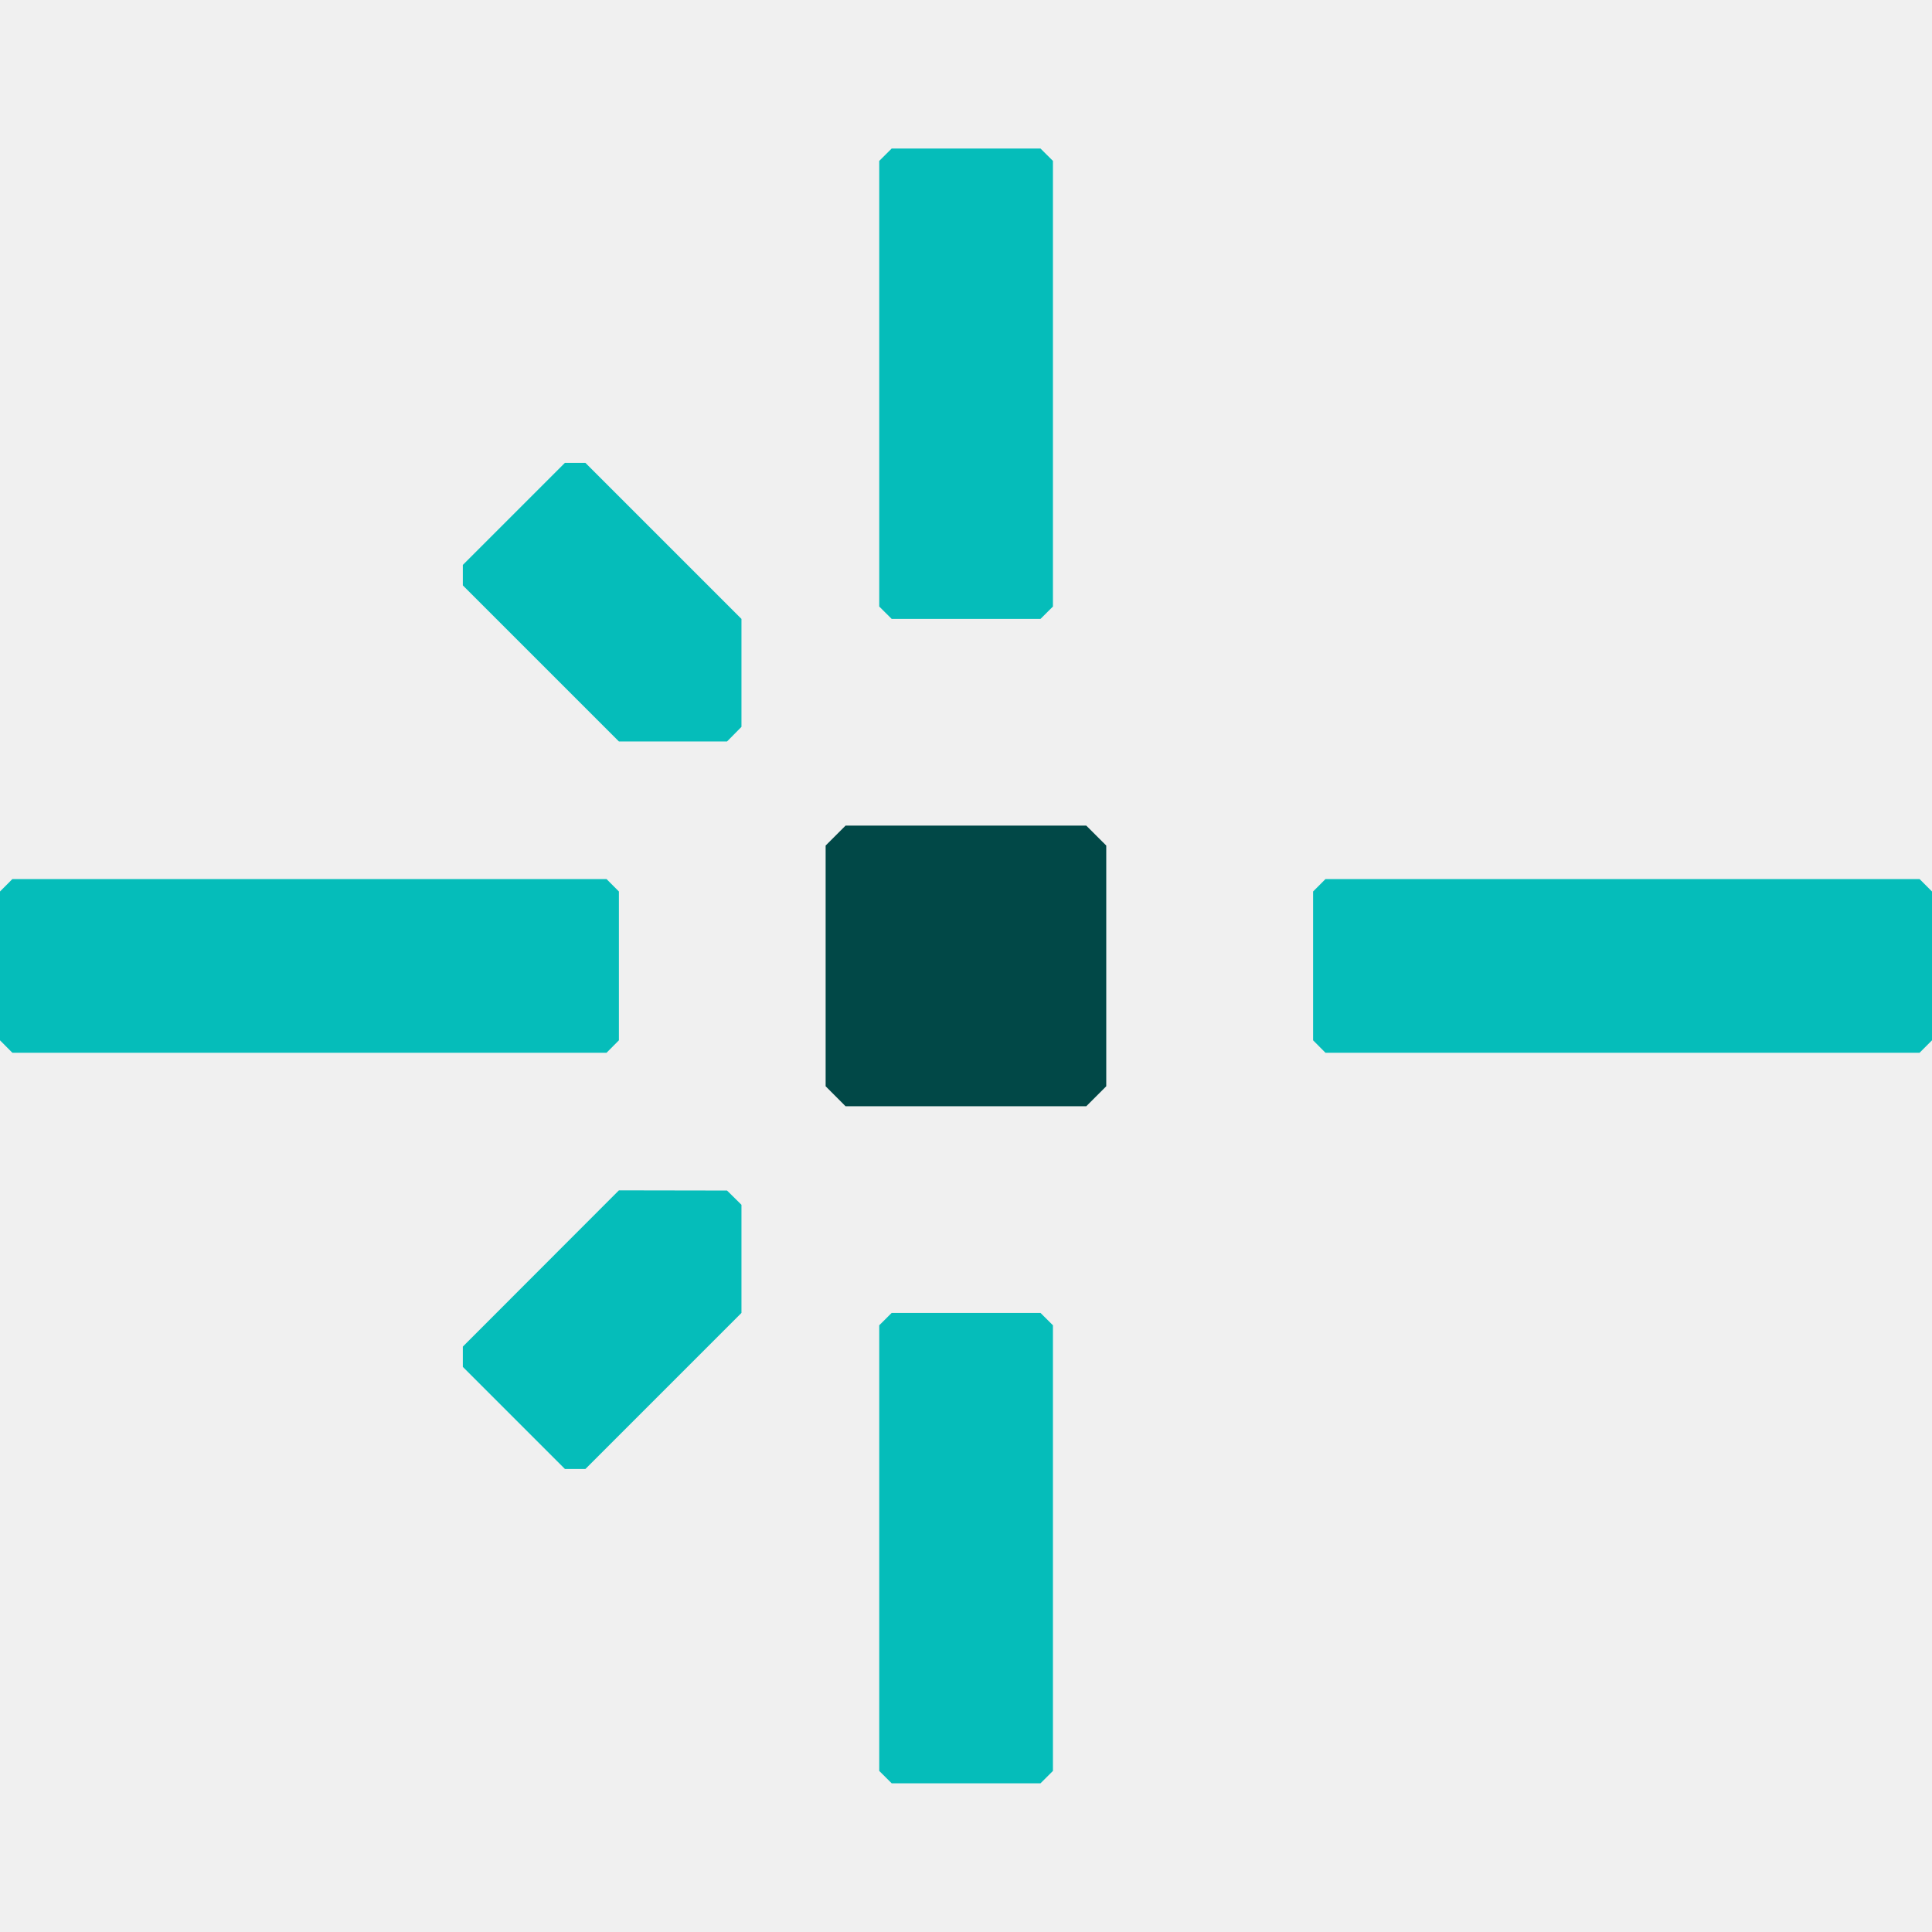
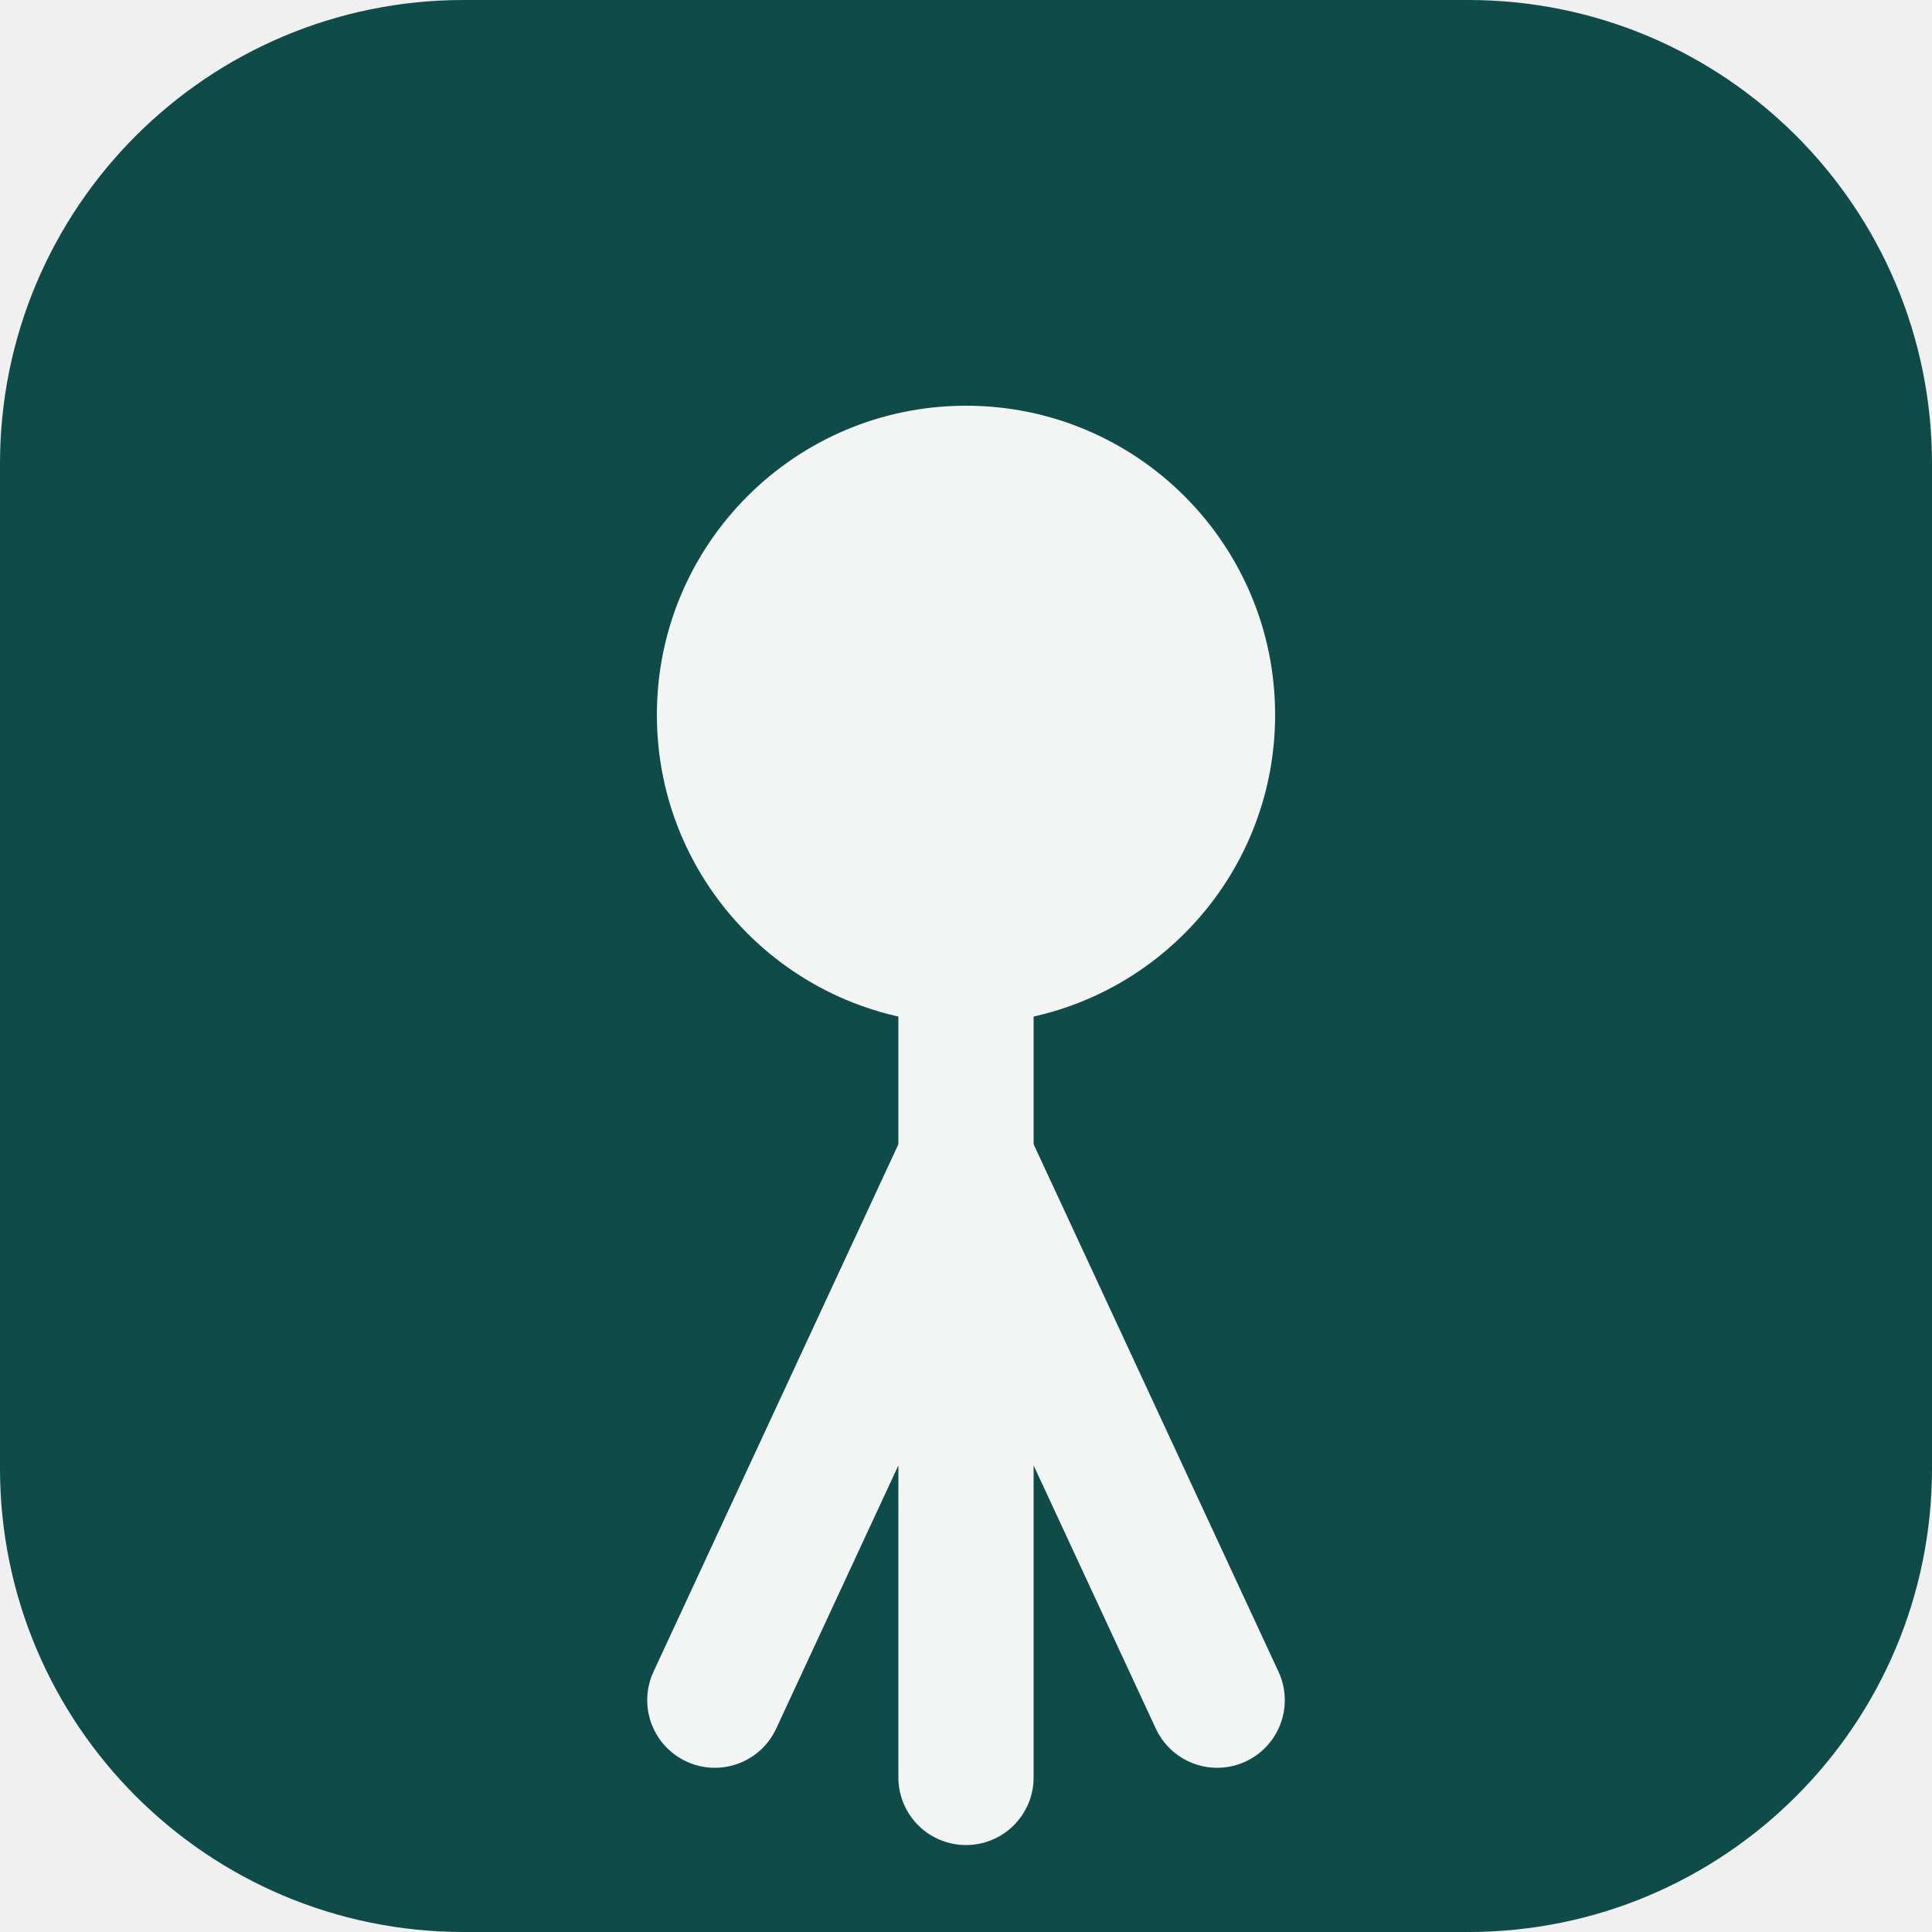
- <svg xmlns="http://www.w3.org/2000/svg" width="32" height="32" viewBox="0 0 32 32" fill="none">
-   <style>
-     .favicon-center-dot {
-       fill: #014847;
-     }
- 
-     .favicon-lines {
-       fill: #05BDBA;
-     }
- 
-     @media (prefers-color-scheme: dark) {
-       .favicon-center-dot {
-         fill: #fff;
-       }
- 
-       .favicon-lines {
-         fill: #05BDBA;
-       }
-     }
-   </style>
-   <path class="favicon-center-dot" stroke="none" d="M17.992 18.323H14.005L13.675 17.992V14.005L14.005 13.675H17.992L18.323 14.005V17.992L17.992 18.323Z" />
-   <g class="favicon-lines" stroke="none">
-     <path d="M9.696 24.331H9.357L7.666 22.64V22.304L10.251 19.716L12.042 19.719L12.281 19.955V21.746L9.696 24.331Z" />
-     <path d="M7.666 9.696V9.357L9.357 7.666H9.696L12.281 10.251V12.039L12.042 12.281H10.251L7.666 9.696Z" />
-     <path d="M10.046 17.437H0.205L0 17.231V14.766L0.205 14.56H10.046L10.251 14.766V17.231L10.046 17.437Z" />
-     <path d="M31.794 17.437H21.954L21.749 17.231V14.766L21.954 14.56H31.794L32 14.766V17.231L31.794 17.437Z" />
-     <path d="M14.563 10.046V2.665L14.769 2.46H17.234L17.44 2.665V10.046L17.234 10.251H14.769L14.563 10.046Z" />
-     <path d="M14.563 29.332V21.951L14.769 21.746H17.234L17.44 21.951V29.332L17.234 29.537H14.769L14.563 29.332Z" />
-   </g>
+ <svg xmlns="http://www.w3.org/2000/svg" viewBox="0 0 100 100">
+   <rect width="100" height="100" rx="24" fill="#0E4B49" />
+   <circle cx="50" cy="37" r="16" fill="#F2F5F4" />
+   <path d="M50 51 L50 60" stroke="#F2F5F4" stroke-width="7" stroke-linecap="round" />
+   <path d="M50 60 L37 88 M50 60 L50 92 M50 60 L63 88" fill="none" stroke="#F2F5F4" stroke-width="7" stroke-linecap="round" stroke-linejoin="round" />
</svg>
